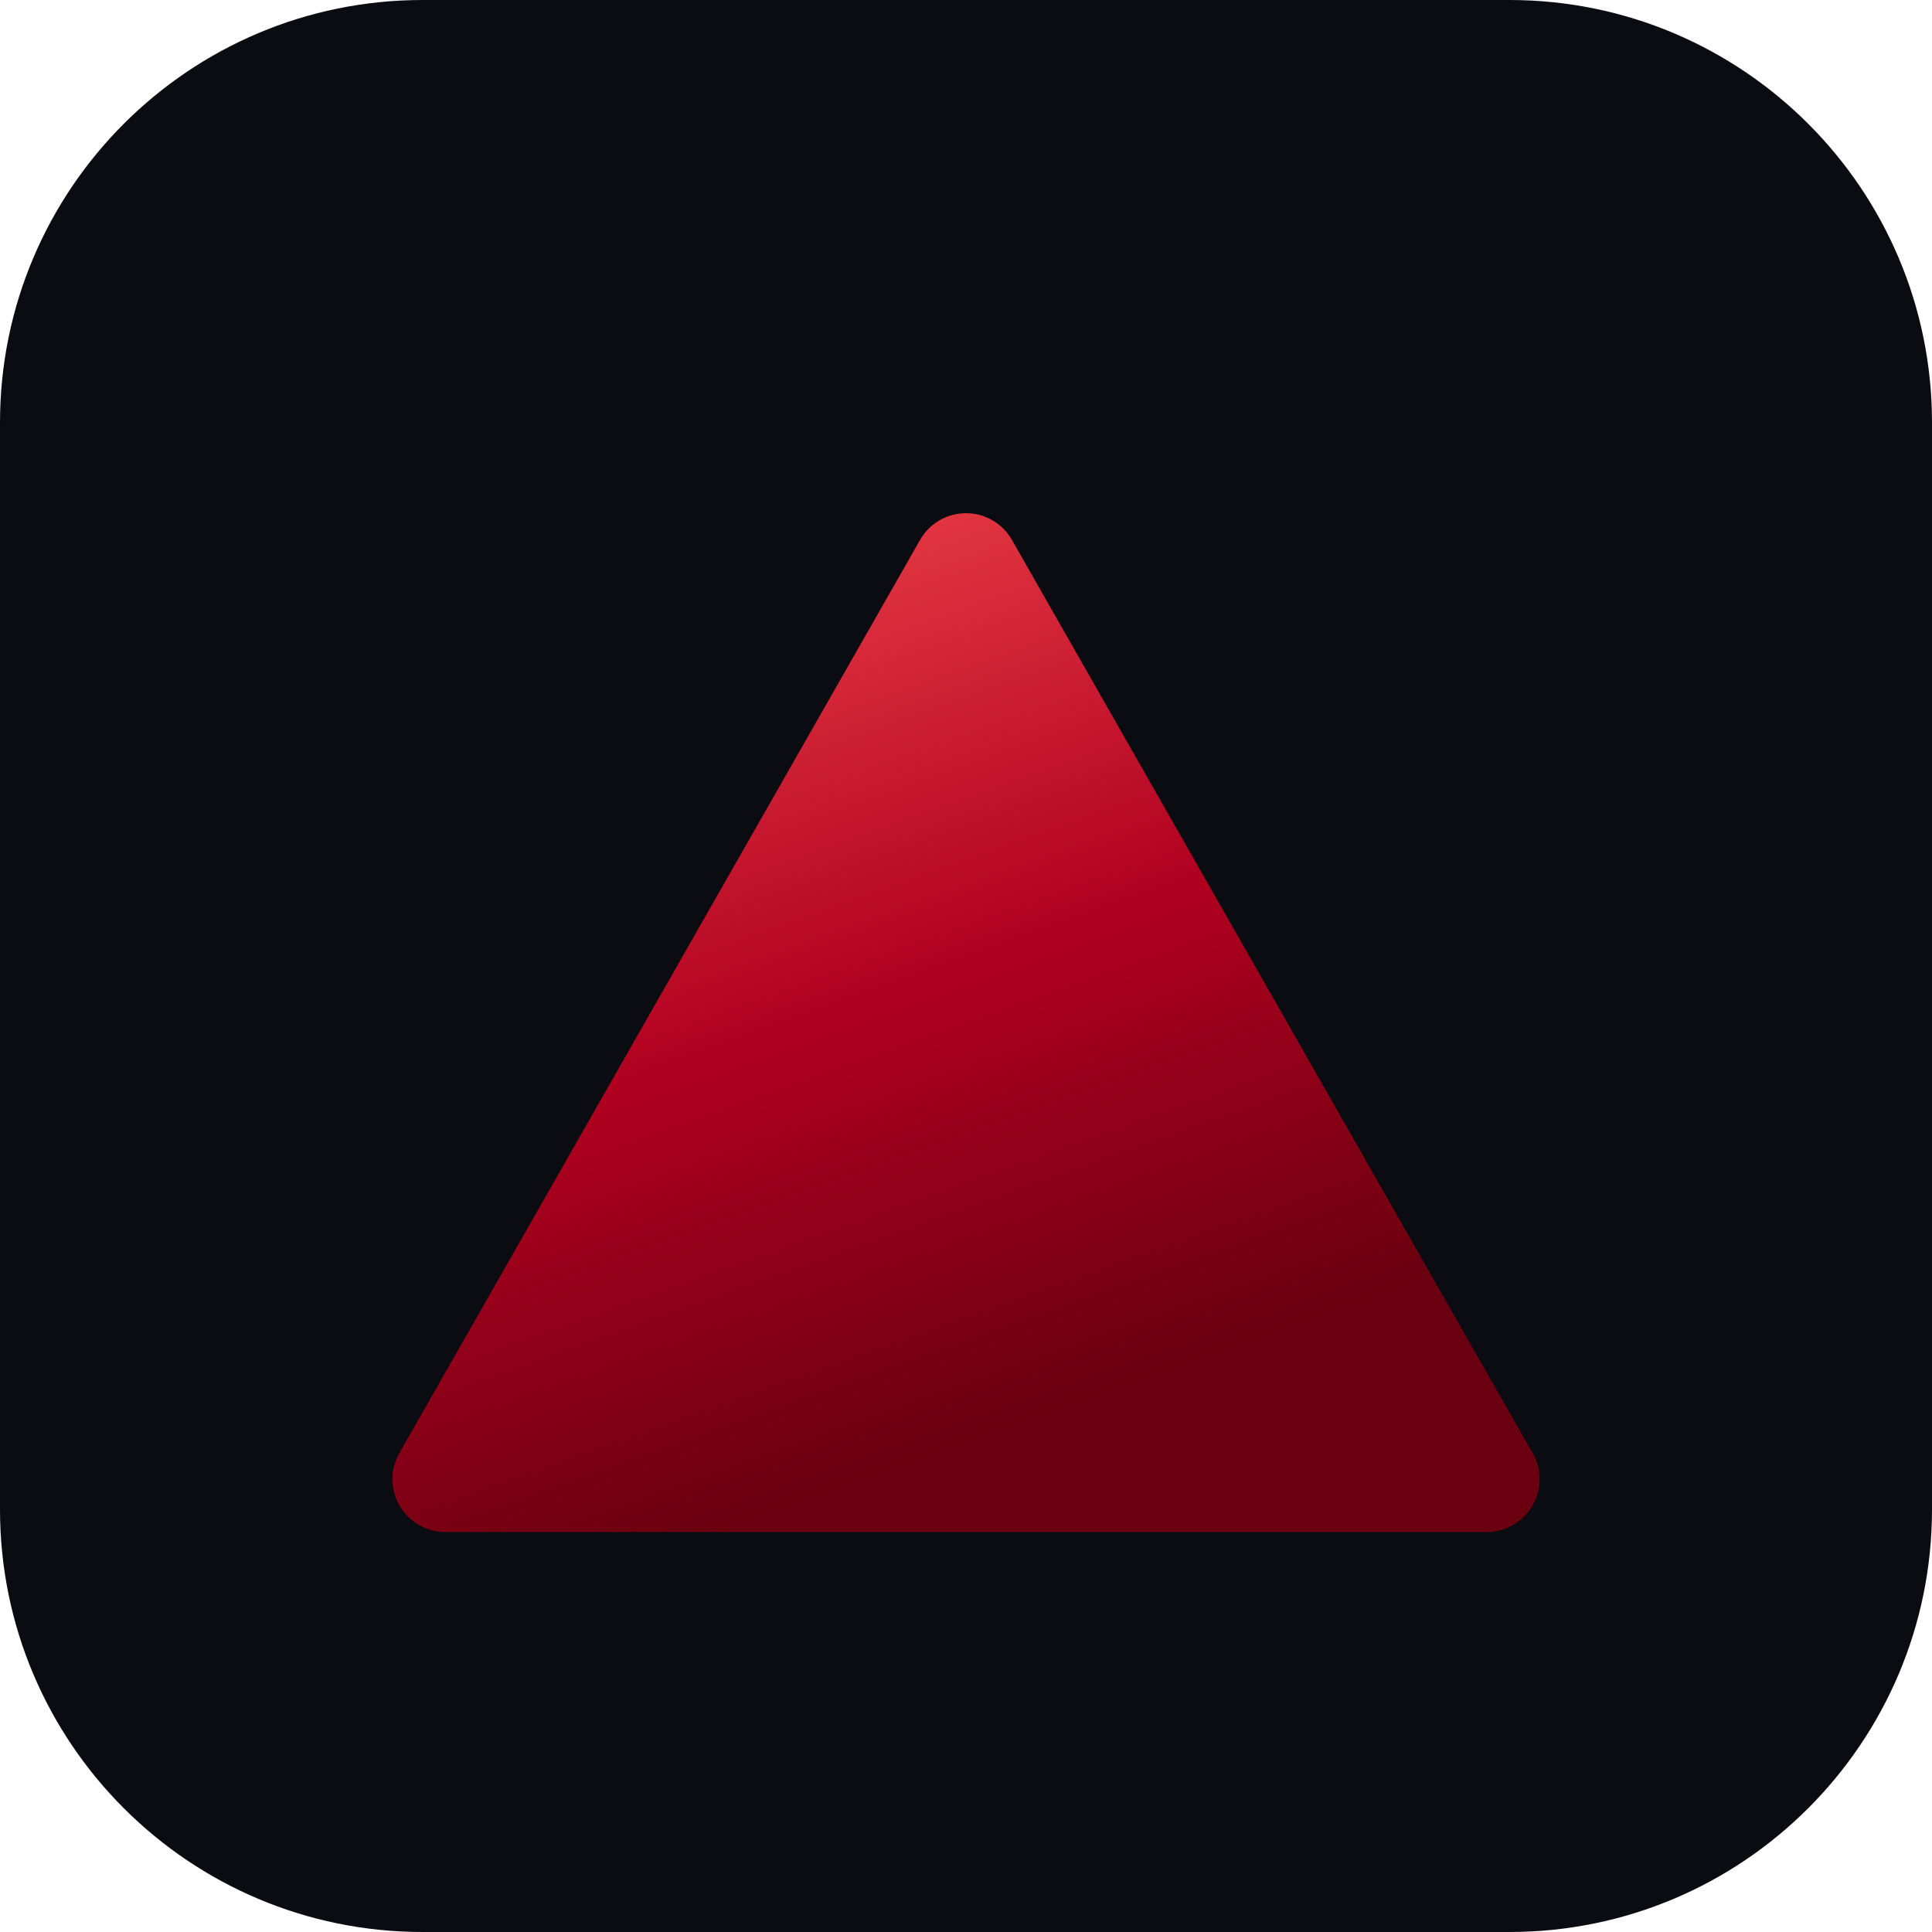
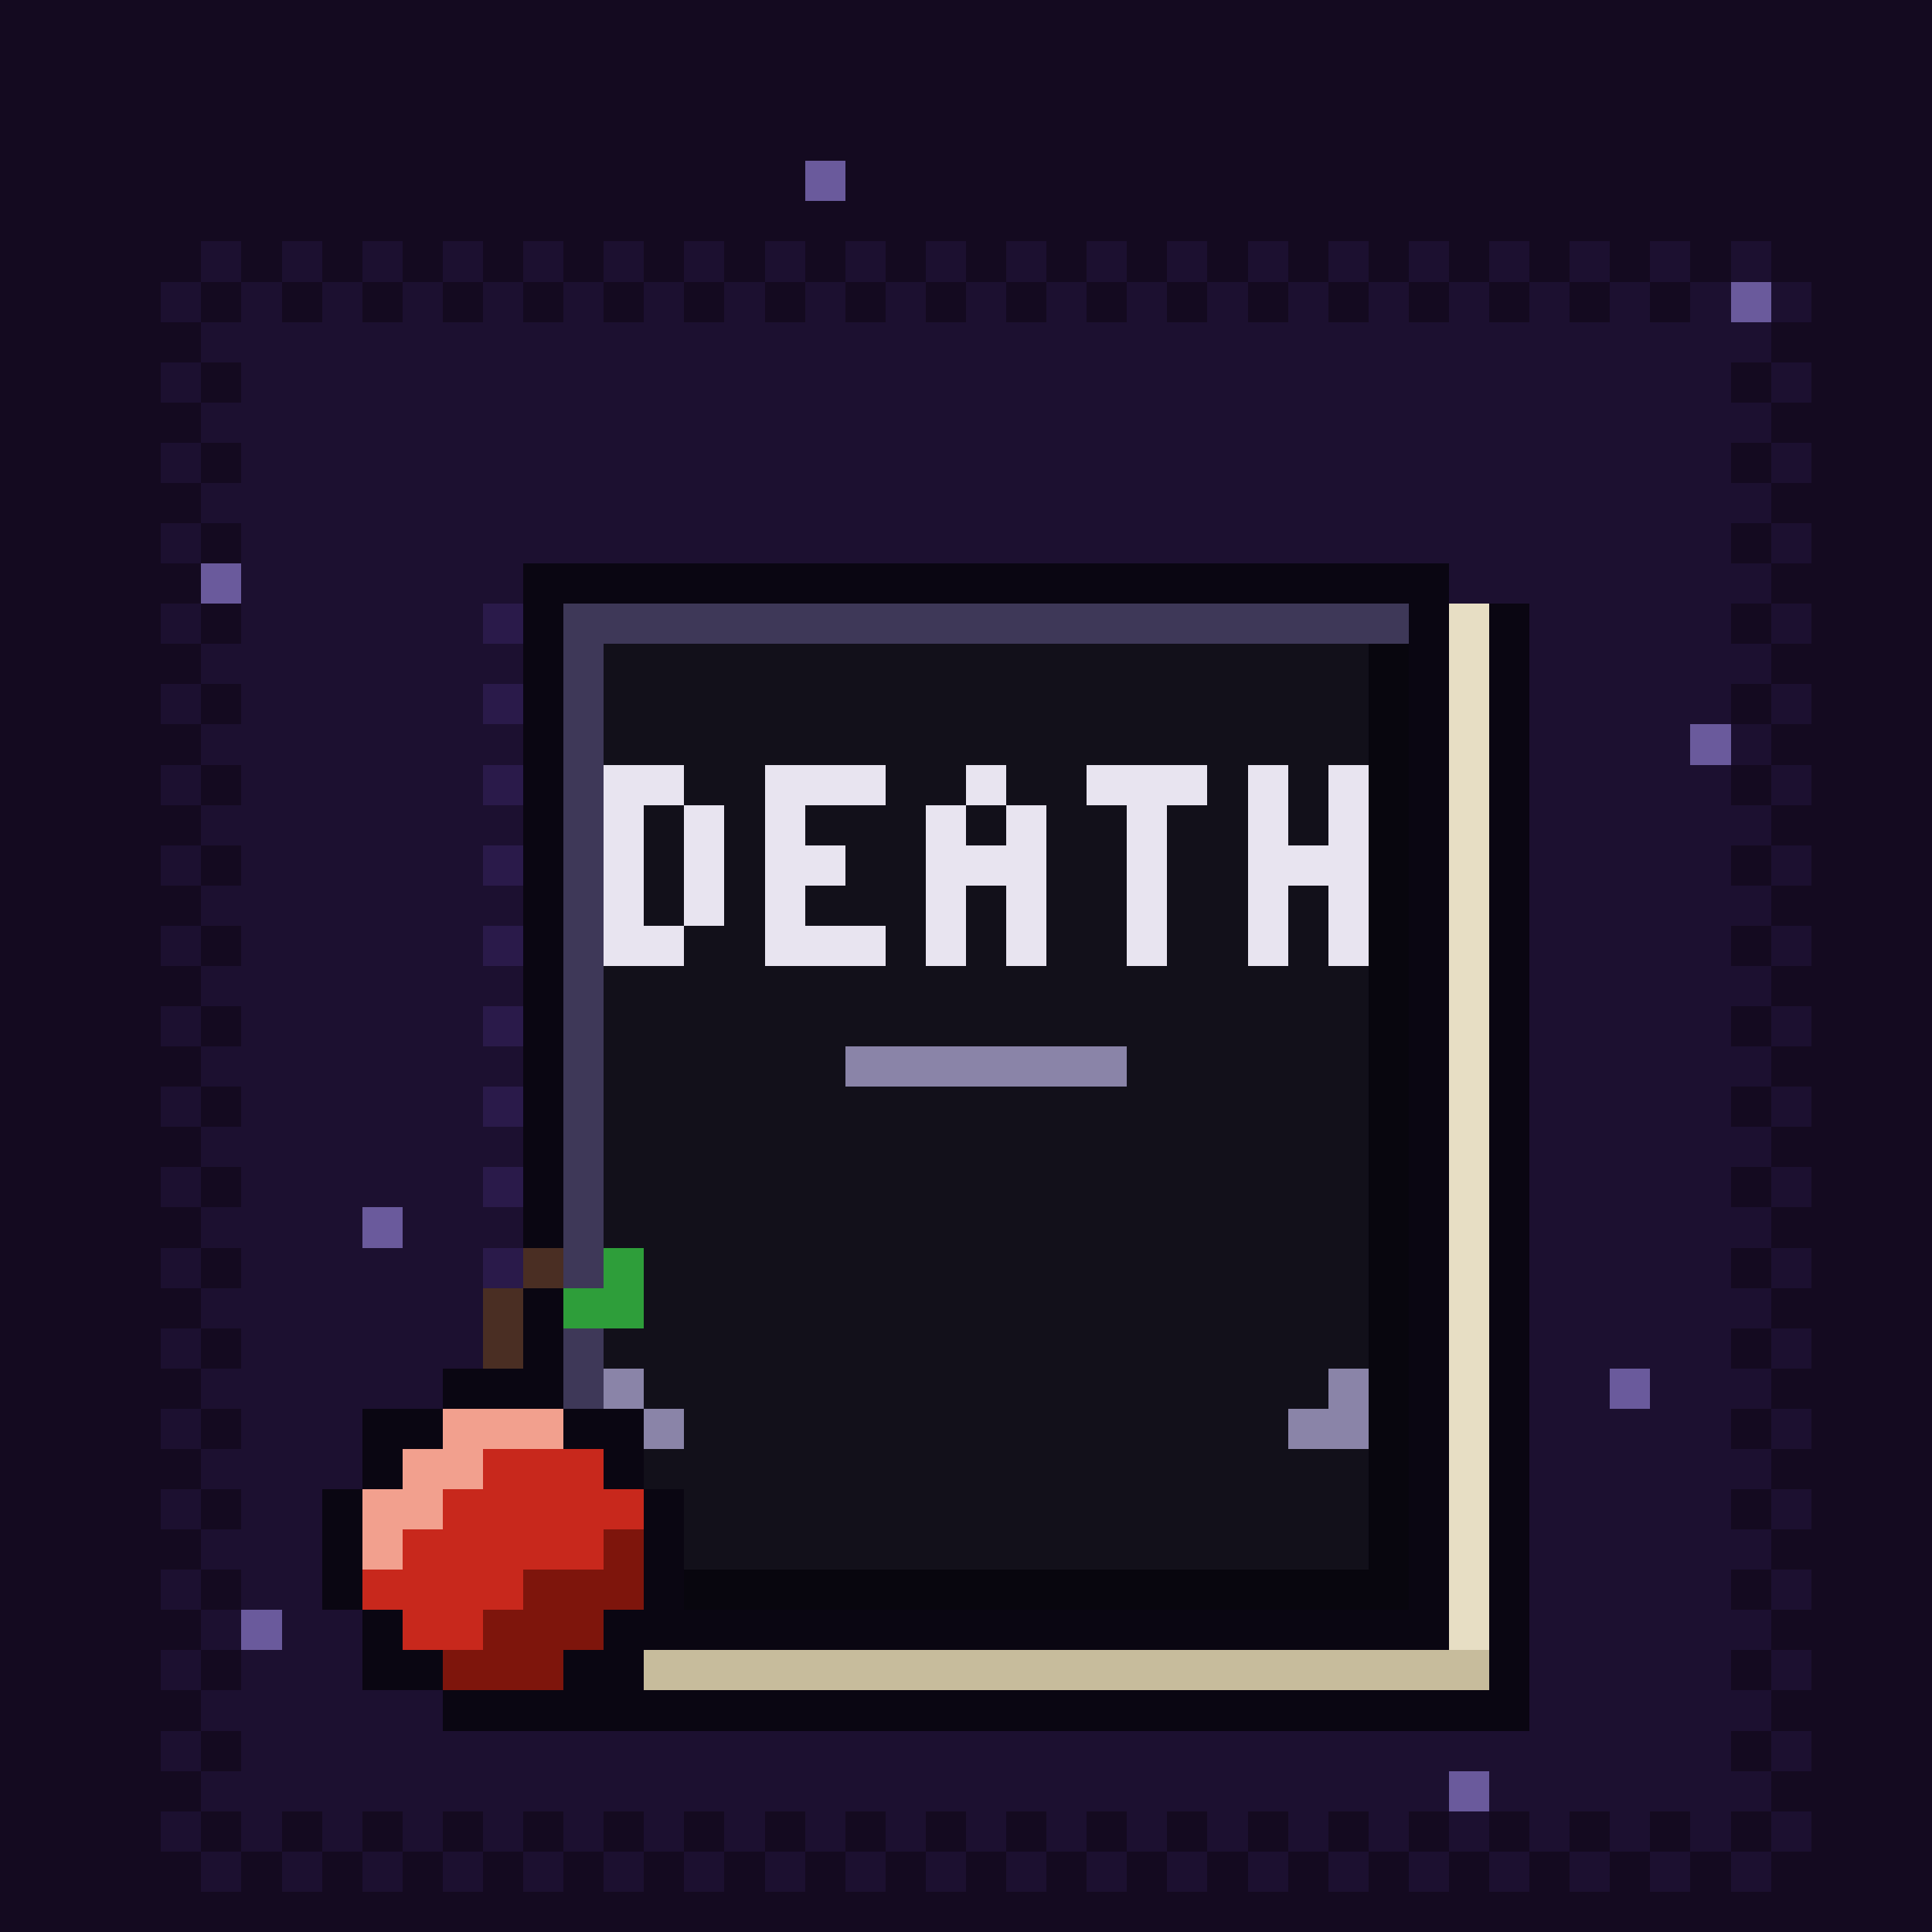
- <svg xmlns="http://www.w3.org/2000/svg" width="512" height="512" viewBox="0 0 512 512">
-   <defs>
-     <linearGradient id="gR" x1="0" y1="0" x2="0.4" y2="1">
-       <stop offset="0" stop-color="#F0444A" />
-       <stop offset="0.55" stop-color="#B00020" />
-       <stop offset="1" stop-color="#6A000F" />
-     </linearGradient>
-   </defs>
-   <rect width="512" height="512" rx="112" fill="#0B0B12" />
-   <polygon points="256,150 118,392 394,392" fill="url(#gR)" stroke="url(#gR)" stroke-width="28" stroke-linejoin="round" />
+ <svg xmlns="http://www.w3.org/2000/svg" viewBox="0 0 48 48" shape-rendering="crispEdges">
+   <rect x="0" y="0" width="48" height="1" fill="#140a20" />
+   <rect x="0" y="1" width="48" height="1" fill="#140a20" />
+   <rect x="0" y="2" width="48" height="1" fill="#140a20" />
+   <rect x="0" y="3" width="48" height="1" fill="#140a20" />
+   <rect x="0" y="4" width="20" height="1" fill="#140a20" />
+   <rect x="20" y="4" width="1" height="1" fill="#6a5a9c" />
+   <rect x="21" y="4" width="27" height="1" fill="#140a20" />
+   <rect x="0" y="5" width="48" height="1" fill="#140a20" />
+   <rect x="0" y="6" width="5" height="1" fill="#140a20" />
+   <rect x="5" y="6" width="1" height="1" fill="#1c1030" />
+   <rect x="6" y="6" width="1" height="1" fill="#140a20" />
+   <rect x="7" y="6" width="1" height="1" fill="#1c1030" />
+   <rect x="8" y="6" width="1" height="1" fill="#140a20" />
+   <rect x="9" y="6" width="1" height="1" fill="#1c1030" />
+   <rect x="10" y="6" width="1" height="1" fill="#140a20" />
+   <rect x="11" y="6" width="1" height="1" fill="#1c1030" />
+   <rect x="12" y="6" width="1" height="1" fill="#140a20" />
+   <rect x="13" y="6" width="1" height="1" fill="#1c1030" />
+   <rect x="14" y="6" width="1" height="1" fill="#140a20" />
+   <rect x="15" y="6" width="1" height="1" fill="#1c1030" />
+   <rect x="16" y="6" width="1" height="1" fill="#140a20" />
+   <rect x="17" y="6" width="1" height="1" fill="#1c1030" />
+   <rect x="18" y="6" width="1" height="1" fill="#140a20" />
+   <rect x="19" y="6" width="1" height="1" fill="#1c1030" />
+   <rect x="20" y="6" width="1" height="1" fill="#140a20" />
+   <rect x="21" y="6" width="1" height="1" fill="#1c1030" />
+   <rect x="22" y="6" width="1" height="1" fill="#140a20" />
+   <rect x="23" y="6" width="1" height="1" fill="#1c1030" />
+   <rect x="24" y="6" width="1" height="1" fill="#140a20" />
+   <rect x="25" y="6" width="1" height="1" fill="#1c1030" />
+   <rect x="26" y="6" width="1" height="1" fill="#140a20" />
+   <rect x="27" y="6" width="1" height="1" fill="#1c1030" />
+   <rect x="28" y="6" width="1" height="1" fill="#140a20" />
+   <rect x="29" y="6" width="1" height="1" fill="#1c1030" />
+   <rect x="30" y="6" width="1" height="1" fill="#140a20" />
+   <rect x="31" y="6" width="1" height="1" fill="#1c1030" />
+   <rect x="32" y="6" width="1" height="1" fill="#140a20" />
+   <rect x="33" y="6" width="1" height="1" fill="#1c1030" />
+   <rect x="34" y="6" width="1" height="1" fill="#140a20" />
+   <rect x="35" y="6" width="1" height="1" fill="#1c1030" />
+   <rect x="36" y="6" width="1" height="1" fill="#140a20" />
+   <rect x="37" y="6" width="1" height="1" fill="#1c1030" />
+   <rect x="38" y="6" width="1" height="1" fill="#140a20" />
+   <rect x="39" y="6" width="1" height="1" fill="#1c1030" />
+   <rect x="40" y="6" width="1" height="1" fill="#140a20" />
+   <rect x="41" y="6" width="1" height="1" fill="#1c1030" />
+   <rect x="42" y="6" width="1" height="1" fill="#140a20" />
+   <rect x="43" y="6" width="1" height="1" fill="#1c1030" />
+   <rect x="44" y="6" width="4" height="1" fill="#140a20" />
+   <rect x="0" y="7" width="4" height="1" fill="#140a20" />
+   <rect x="4" y="7" width="1" height="1" fill="#1c1030" />
+   <rect x="5" y="7" width="1" height="1" fill="#140a20" />
+   <rect x="6" y="7" width="1" height="1" fill="#1c1030" />
+   <rect x="7" y="7" width="1" height="1" fill="#140a20" />
+   <rect x="8" y="7" width="1" height="1" fill="#1c1030" />
+   <rect x="9" y="7" width="1" height="1" fill="#140a20" />
+   <rect x="10" y="7" width="1" height="1" fill="#1c1030" />
+   <rect x="11" y="7" width="1" height="1" fill="#140a20" />
+   <rect x="12" y="7" width="1" height="1" fill="#1c1030" />
+   <rect x="13" y="7" width="1" height="1" fill="#140a20" />
+   <rect x="14" y="7" width="1" height="1" fill="#1c1030" />
+   <rect x="15" y="7" width="1" height="1" fill="#140a20" />
+   <rect x="16" y="7" width="1" height="1" fill="#1c1030" />
+   <rect x="17" y="7" width="1" height="1" fill="#140a20" />
+   <rect x="18" y="7" width="1" height="1" fill="#1c1030" />
+   <rect x="19" y="7" width="1" height="1" fill="#140a20" />
+   <rect x="20" y="7" width="1" height="1" fill="#1c1030" />
+   <rect x="21" y="7" width="1" height="1" fill="#140a20" />
+   <rect x="22" y="7" width="1" height="1" fill="#1c1030" />
+   <rect x="23" y="7" width="1" height="1" fill="#140a20" />
+   <rect x="24" y="7" width="1" height="1" fill="#1c1030" />
+   <rect x="25" y="7" width="1" height="1" fill="#140a20" />
+   <rect x="26" y="7" width="1" height="1" fill="#1c1030" />
+   <rect x="27" y="7" width="1" height="1" fill="#140a20" />
+   <rect x="28" y="7" width="1" height="1" fill="#1c1030" />
+   <rect x="29" y="7" width="1" height="1" fill="#140a20" />
+   <rect x="30" y="7" width="1" height="1" fill="#1c1030" />
+   <rect x="31" y="7" width="1" height="1" fill="#140a20" />
+   <rect x="32" y="7" width="1" height="1" fill="#1c1030" />
+   <rect x="33" y="7" width="1" height="1" fill="#140a20" />
+   <rect x="34" y="7" width="1" height="1" fill="#1c1030" />
+   <rect x="35" y="7" width="1" height="1" fill="#140a20" />
+   <rect x="36" y="7" width="1" height="1" fill="#1c1030" />
+   <rect x="37" y="7" width="1" height="1" fill="#140a20" />
+   <rect x="38" y="7" width="1" height="1" fill="#1c1030" />
+   <rect x="39" y="7" width="1" height="1" fill="#140a20" />
+   <rect x="40" y="7" width="1" height="1" fill="#1c1030" />
+   <rect x="41" y="7" width="1" height="1" fill="#140a20" />
+   <rect x="42" y="7" width="1" height="1" fill="#1c1030" />
+   <rect x="43" y="7" width="1" height="1" fill="#6a5a9c" />
+   <rect x="44" y="7" width="1" height="1" fill="#1c1030" />
+   <rect x="45" y="7" width="3" height="1" fill="#140a20" />
+   <rect x="0" y="8" width="5" height="1" fill="#140a20" />
+   <rect x="5" y="8" width="39" height="1" fill="#1c1030" />
+   <rect x="44" y="8" width="4" height="1" fill="#140a20" />
+   <rect x="0" y="9" width="4" height="1" fill="#140a20" />
+   <rect x="4" y="9" width="1" height="1" fill="#1c1030" />
+   <rect x="5" y="9" width="1" height="1" fill="#140a20" />
+   <rect x="6" y="9" width="37" height="1" fill="#1c1030" />
+   <rect x="43" y="9" width="1" height="1" fill="#140a20" />
+   <rect x="44" y="9" width="1" height="1" fill="#1c1030" />
+   <rect x="45" y="9" width="3" height="1" fill="#140a20" />
+   <rect x="0" y="10" width="5" height="1" fill="#140a20" />
+   <rect x="5" y="10" width="39" height="1" fill="#1c1030" />
+   <rect x="44" y="10" width="4" height="1" fill="#140a20" />
+   <rect x="0" y="11" width="4" height="1" fill="#140a20" />
+   <rect x="4" y="11" width="1" height="1" fill="#1c1030" />
+   <rect x="5" y="11" width="1" height="1" fill="#140a20" />
+   <rect x="6" y="11" width="37" height="1" fill="#1c1030" />
+   <rect x="43" y="11" width="1" height="1" fill="#140a20" />
+   <rect x="44" y="11" width="1" height="1" fill="#1c1030" />
+   <rect x="45" y="11" width="3" height="1" fill="#140a20" />
+   <rect x="0" y="12" width="5" height="1" fill="#140a20" />
+   <rect x="5" y="12" width="39" height="1" fill="#1c1030" />
+   <rect x="44" y="12" width="4" height="1" fill="#140a20" />
+   <rect x="0" y="13" width="4" height="1" fill="#140a20" />
+   <rect x="4" y="13" width="1" height="1" fill="#1c1030" />
+   <rect x="5" y="13" width="1" height="1" fill="#140a20" />
+   <rect x="6" y="13" width="37" height="1" fill="#1c1030" />
+   <rect x="43" y="13" width="1" height="1" fill="#140a20" />
+   <rect x="44" y="13" width="1" height="1" fill="#1c1030" />
+   <rect x="45" y="13" width="3" height="1" fill="#140a20" />
+   <rect x="0" y="14" width="5" height="1" fill="#140a20" />
+   <rect x="5" y="14" width="1" height="1" fill="#6a5a9c" />
+   <rect x="6" y="14" width="7" height="1" fill="#1c1030" />
+   <rect x="13" y="14" width="23" height="1" fill="#0a0612" />
+   <rect x="36" y="14" width="8" height="1" fill="#1c1030" />
+   <rect x="44" y="14" width="4" height="1" fill="#140a20" />
+   <rect x="0" y="15" width="4" height="1" fill="#140a20" />
+   <rect x="4" y="15" width="1" height="1" fill="#1c1030" />
+   <rect x="5" y="15" width="1" height="1" fill="#140a20" />
+   <rect x="6" y="15" width="6" height="1" fill="#1c1030" />
+   <rect x="12" y="15" width="1" height="1" fill="#2a1a4a" />
+   <rect x="13" y="15" width="1" height="1" fill="#0a0612" />
+   <rect x="14" y="15" width="21" height="1" fill="#3e3858" />
+   <rect x="35" y="15" width="1" height="1" fill="#0a0612" />
+   <rect x="36" y="15" width="1" height="1" fill="#e7dec4" />
+   <rect x="37" y="15" width="1" height="1" fill="#0a0612" />
+   <rect x="38" y="15" width="5" height="1" fill="#1c1030" />
+   <rect x="43" y="15" width="1" height="1" fill="#140a20" />
+   <rect x="44" y="15" width="1" height="1" fill="#1c1030" />
+   <rect x="45" y="15" width="3" height="1" fill="#140a20" />
+   <rect x="0" y="16" width="5" height="1" fill="#140a20" />
+   <rect x="5" y="16" width="8" height="1" fill="#1c1030" />
+   <rect x="13" y="16" width="1" height="1" fill="#0a0612" />
+   <rect x="14" y="16" width="1" height="1" fill="#3e3858" />
+   <rect x="15" y="16" width="19" height="1" fill="#12101a" />
+   <rect x="34" y="16" width="1" height="1" fill="#08060e" />
+   <rect x="35" y="16" width="1" height="1" fill="#0a0612" />
+   <rect x="36" y="16" width="1" height="1" fill="#e7dec4" />
+   <rect x="37" y="16" width="1" height="1" fill="#0a0612" />
+   <rect x="38" y="16" width="6" height="1" fill="#1c1030" />
+   <rect x="44" y="16" width="4" height="1" fill="#140a20" />
+   <rect x="0" y="17" width="4" height="1" fill="#140a20" />
+   <rect x="4" y="17" width="1" height="1" fill="#1c1030" />
+   <rect x="5" y="17" width="1" height="1" fill="#140a20" />
+   <rect x="6" y="17" width="6" height="1" fill="#1c1030" />
+   <rect x="12" y="17" width="1" height="1" fill="#2a1a4a" />
+   <rect x="13" y="17" width="1" height="1" fill="#0a0612" />
+   <rect x="14" y="17" width="1" height="1" fill="#3e3858" />
+   <rect x="15" y="17" width="19" height="1" fill="#12101a" />
+   <rect x="34" y="17" width="1" height="1" fill="#08060e" />
+   <rect x="35" y="17" width="1" height="1" fill="#0a0612" />
+   <rect x="36" y="17" width="1" height="1" fill="#e7dec4" />
+   <rect x="37" y="17" width="1" height="1" fill="#0a0612" />
+   <rect x="38" y="17" width="5" height="1" fill="#1c1030" />
+   <rect x="43" y="17" width="1" height="1" fill="#140a20" />
+   <rect x="44" y="17" width="1" height="1" fill="#1c1030" />
+   <rect x="45" y="17" width="3" height="1" fill="#140a20" />
+   <rect x="0" y="18" width="5" height="1" fill="#140a20" />
+   <rect x="5" y="18" width="8" height="1" fill="#1c1030" />
+   <rect x="13" y="18" width="1" height="1" fill="#0a0612" />
+   <rect x="14" y="18" width="1" height="1" fill="#3e3858" />
+   <rect x="15" y="18" width="19" height="1" fill="#12101a" />
+   <rect x="34" y="18" width="1" height="1" fill="#08060e" />
+   <rect x="35" y="18" width="1" height="1" fill="#0a0612" />
+   <rect x="36" y="18" width="1" height="1" fill="#e7dec4" />
+   <rect x="37" y="18" width="1" height="1" fill="#0a0612" />
+   <rect x="38" y="18" width="4" height="1" fill="#1c1030" />
+   <rect x="42" y="18" width="1" height="1" fill="#6a5a9c" />
+   <rect x="43" y="18" width="1" height="1" fill="#1c1030" />
+   <rect x="44" y="18" width="4" height="1" fill="#140a20" />
+   <rect x="0" y="19" width="4" height="1" fill="#140a20" />
+   <rect x="4" y="19" width="1" height="1" fill="#1c1030" />
+   <rect x="5" y="19" width="1" height="1" fill="#140a20" />
+   <rect x="6" y="19" width="6" height="1" fill="#1c1030" />
+   <rect x="12" y="19" width="1" height="1" fill="#2a1a4a" />
+   <rect x="13" y="19" width="1" height="1" fill="#0a0612" />
+   <rect x="14" y="19" width="1" height="1" fill="#3e3858" />
+   <rect x="15" y="19" width="2" height="1" fill="#e8e4f0" />
+   <rect x="17" y="19" width="2" height="1" fill="#12101a" />
+   <rect x="19" y="19" width="3" height="1" fill="#e8e4f0" />
+   <rect x="22" y="19" width="2" height="1" fill="#12101a" />
+   <rect x="24" y="19" width="1" height="1" fill="#e8e4f0" />
+   <rect x="25" y="19" width="2" height="1" fill="#12101a" />
+   <rect x="27" y="19" width="3" height="1" fill="#e8e4f0" />
+   <rect x="30" y="19" width="1" height="1" fill="#12101a" />
+   <rect x="31" y="19" width="1" height="1" fill="#e8e4f0" />
+   <rect x="32" y="19" width="1" height="1" fill="#12101a" />
+   <rect x="33" y="19" width="1" height="1" fill="#e8e4f0" />
+   <rect x="34" y="19" width="1" height="1" fill="#08060e" />
+   <rect x="35" y="19" width="1" height="1" fill="#0a0612" />
+   <rect x="36" y="19" width="1" height="1" fill="#e7dec4" />
+   <rect x="37" y="19" width="1" height="1" fill="#0a0612" />
+   <rect x="38" y="19" width="5" height="1" fill="#1c1030" />
+   <rect x="43" y="19" width="1" height="1" fill="#140a20" />
+   <rect x="44" y="19" width="1" height="1" fill="#1c1030" />
+   <rect x="45" y="19" width="3" height="1" fill="#140a20" />
+   <rect x="0" y="20" width="5" height="1" fill="#140a20" />
+   <rect x="5" y="20" width="8" height="1" fill="#1c1030" />
+   <rect x="13" y="20" width="1" height="1" fill="#0a0612" />
+   <rect x="14" y="20" width="1" height="1" fill="#3e3858" />
+   <rect x="15" y="20" width="1" height="1" fill="#e8e4f0" />
+   <rect x="16" y="20" width="1" height="1" fill="#12101a" />
+   <rect x="17" y="20" width="1" height="1" fill="#e8e4f0" />
+   <rect x="18" y="20" width="1" height="1" fill="#12101a" />
+   <rect x="19" y="20" width="1" height="1" fill="#e8e4f0" />
+   <rect x="20" y="20" width="3" height="1" fill="#12101a" />
+   <rect x="23" y="20" width="1" height="1" fill="#e8e4f0" />
+   <rect x="24" y="20" width="1" height="1" fill="#12101a" />
+   <rect x="25" y="20" width="1" height="1" fill="#e8e4f0" />
+   <rect x="26" y="20" width="2" height="1" fill="#12101a" />
+   <rect x="28" y="20" width="1" height="1" fill="#e8e4f0" />
+   <rect x="29" y="20" width="2" height="1" fill="#12101a" />
+   <rect x="31" y="20" width="1" height="1" fill="#e8e4f0" />
+   <rect x="32" y="20" width="1" height="1" fill="#12101a" />
+   <rect x="33" y="20" width="1" height="1" fill="#e8e4f0" />
+   <rect x="34" y="20" width="1" height="1" fill="#08060e" />
+   <rect x="35" y="20" width="1" height="1" fill="#0a0612" />
+   <rect x="36" y="20" width="1" height="1" fill="#e7dec4" />
+   <rect x="37" y="20" width="1" height="1" fill="#0a0612" />
+   <rect x="38" y="20" width="6" height="1" fill="#1c1030" />
+   <rect x="44" y="20" width="4" height="1" fill="#140a20" />
+   <rect x="0" y="21" width="4" height="1" fill="#140a20" />
+   <rect x="4" y="21" width="1" height="1" fill="#1c1030" />
+   <rect x="5" y="21" width="1" height="1" fill="#140a20" />
+   <rect x="6" y="21" width="6" height="1" fill="#1c1030" />
+   <rect x="12" y="21" width="1" height="1" fill="#2a1a4a" />
+   <rect x="13" y="21" width="1" height="1" fill="#0a0612" />
+   <rect x="14" y="21" width="1" height="1" fill="#3e3858" />
+   <rect x="15" y="21" width="1" height="1" fill="#e8e4f0" />
+   <rect x="16" y="21" width="1" height="1" fill="#12101a" />
+   <rect x="17" y="21" width="1" height="1" fill="#e8e4f0" />
+   <rect x="18" y="21" width="1" height="1" fill="#12101a" />
+   <rect x="19" y="21" width="2" height="1" fill="#e8e4f0" />
+   <rect x="21" y="21" width="2" height="1" fill="#12101a" />
+   <rect x="23" y="21" width="3" height="1" fill="#e8e4f0" />
+   <rect x="26" y="21" width="2" height="1" fill="#12101a" />
+   <rect x="28" y="21" width="1" height="1" fill="#e8e4f0" />
+   <rect x="29" y="21" width="2" height="1" fill="#12101a" />
+   <rect x="31" y="21" width="3" height="1" fill="#e8e4f0" />
+   <rect x="34" y="21" width="1" height="1" fill="#08060e" />
+   <rect x="35" y="21" width="1" height="1" fill="#0a0612" />
+   <rect x="36" y="21" width="1" height="1" fill="#e7dec4" />
+   <rect x="37" y="21" width="1" height="1" fill="#0a0612" />
+   <rect x="38" y="21" width="5" height="1" fill="#1c1030" />
+   <rect x="43" y="21" width="1" height="1" fill="#140a20" />
+   <rect x="44" y="21" width="1" height="1" fill="#1c1030" />
+   <rect x="45" y="21" width="3" height="1" fill="#140a20" />
+   <rect x="0" y="22" width="5" height="1" fill="#140a20" />
+   <rect x="5" y="22" width="8" height="1" fill="#1c1030" />
+   <rect x="13" y="22" width="1" height="1" fill="#0a0612" />
+   <rect x="14" y="22" width="1" height="1" fill="#3e3858" />
+   <rect x="15" y="22" width="1" height="1" fill="#e8e4f0" />
+   <rect x="16" y="22" width="1" height="1" fill="#12101a" />
+   <rect x="17" y="22" width="1" height="1" fill="#e8e4f0" />
+   <rect x="18" y="22" width="1" height="1" fill="#12101a" />
+   <rect x="19" y="22" width="1" height="1" fill="#e8e4f0" />
+   <rect x="20" y="22" width="3" height="1" fill="#12101a" />
+   <rect x="23" y="22" width="1" height="1" fill="#e8e4f0" />
+   <rect x="24" y="22" width="1" height="1" fill="#12101a" />
+   <rect x="25" y="22" width="1" height="1" fill="#e8e4f0" />
+   <rect x="26" y="22" width="2" height="1" fill="#12101a" />
+   <rect x="28" y="22" width="1" height="1" fill="#e8e4f0" />
+   <rect x="29" y="22" width="2" height="1" fill="#12101a" />
+   <rect x="31" y="22" width="1" height="1" fill="#e8e4f0" />
+   <rect x="32" y="22" width="1" height="1" fill="#12101a" />
+   <rect x="33" y="22" width="1" height="1" fill="#e8e4f0" />
+   <rect x="34" y="22" width="1" height="1" fill="#08060e" />
+   <rect x="35" y="22" width="1" height="1" fill="#0a0612" />
+   <rect x="36" y="22" width="1" height="1" fill="#e7dec4" />
+   <rect x="37" y="22" width="1" height="1" fill="#0a0612" />
+   <rect x="38" y="22" width="6" height="1" fill="#1c1030" />
+   <rect x="44" y="22" width="4" height="1" fill="#140a20" />
+   <rect x="0" y="23" width="4" height="1" fill="#140a20" />
+   <rect x="4" y="23" width="1" height="1" fill="#1c1030" />
+   <rect x="5" y="23" width="1" height="1" fill="#140a20" />
+   <rect x="6" y="23" width="6" height="1" fill="#1c1030" />
+   <rect x="12" y="23" width="1" height="1" fill="#2a1a4a" />
+   <rect x="13" y="23" width="1" height="1" fill="#0a0612" />
+   <rect x="14" y="23" width="1" height="1" fill="#3e3858" />
+   <rect x="15" y="23" width="2" height="1" fill="#e8e4f0" />
+   <rect x="17" y="23" width="2" height="1" fill="#12101a" />
+   <rect x="19" y="23" width="3" height="1" fill="#e8e4f0" />
+   <rect x="22" y="23" width="1" height="1" fill="#12101a" />
+   <rect x="23" y="23" width="1" height="1" fill="#e8e4f0" />
+   <rect x="24" y="23" width="1" height="1" fill="#12101a" />
+   <rect x="25" y="23" width="1" height="1" fill="#e8e4f0" />
+   <rect x="26" y="23" width="2" height="1" fill="#12101a" />
+   <rect x="28" y="23" width="1" height="1" fill="#e8e4f0" />
+   <rect x="29" y="23" width="2" height="1" fill="#12101a" />
+   <rect x="31" y="23" width="1" height="1" fill="#e8e4f0" />
+   <rect x="32" y="23" width="1" height="1" fill="#12101a" />
+   <rect x="33" y="23" width="1" height="1" fill="#e8e4f0" />
+   <rect x="34" y="23" width="1" height="1" fill="#08060e" />
+   <rect x="35" y="23" width="1" height="1" fill="#0a0612" />
+   <rect x="36" y="23" width="1" height="1" fill="#e7dec4" />
+   <rect x="37" y="23" width="1" height="1" fill="#0a0612" />
+   <rect x="38" y="23" width="5" height="1" fill="#1c1030" />
+   <rect x="43" y="23" width="1" height="1" fill="#140a20" />
+   <rect x="44" y="23" width="1" height="1" fill="#1c1030" />
+   <rect x="45" y="23" width="3" height="1" fill="#140a20" />
+   <rect x="0" y="24" width="5" height="1" fill="#140a20" />
+   <rect x="5" y="24" width="8" height="1" fill="#1c1030" />
+   <rect x="13" y="24" width="1" height="1" fill="#0a0612" />
+   <rect x="14" y="24" width="1" height="1" fill="#3e3858" />
+   <rect x="15" y="24" width="19" height="1" fill="#12101a" />
+   <rect x="34" y="24" width="1" height="1" fill="#08060e" />
+   <rect x="35" y="24" width="1" height="1" fill="#0a0612" />
+   <rect x="36" y="24" width="1" height="1" fill="#e7dec4" />
+   <rect x="37" y="24" width="1" height="1" fill="#0a0612" />
+   <rect x="38" y="24" width="6" height="1" fill="#1c1030" />
+   <rect x="44" y="24" width="4" height="1" fill="#140a20" />
+   <rect x="0" y="25" width="4" height="1" fill="#140a20" />
+   <rect x="4" y="25" width="1" height="1" fill="#1c1030" />
+   <rect x="5" y="25" width="1" height="1" fill="#140a20" />
+   <rect x="6" y="25" width="6" height="1" fill="#1c1030" />
+   <rect x="12" y="25" width="1" height="1" fill="#2a1a4a" />
+   <rect x="13" y="25" width="1" height="1" fill="#0a0612" />
+   <rect x="14" y="25" width="1" height="1" fill="#3e3858" />
+   <rect x="15" y="25" width="19" height="1" fill="#12101a" />
+   <rect x="34" y="25" width="1" height="1" fill="#08060e" />
+   <rect x="35" y="25" width="1" height="1" fill="#0a0612" />
+   <rect x="36" y="25" width="1" height="1" fill="#e7dec4" />
+   <rect x="37" y="25" width="1" height="1" fill="#0a0612" />
+   <rect x="38" y="25" width="5" height="1" fill="#1c1030" />
+   <rect x="43" y="25" width="1" height="1" fill="#140a20" />
+   <rect x="44" y="25" width="1" height="1" fill="#1c1030" />
+   <rect x="45" y="25" width="3" height="1" fill="#140a20" />
+   <rect x="0" y="26" width="5" height="1" fill="#140a20" />
+   <rect x="5" y="26" width="8" height="1" fill="#1c1030" />
+   <rect x="13" y="26" width="1" height="1" fill="#0a0612" />
+   <rect x="14" y="26" width="1" height="1" fill="#3e3858" />
+   <rect x="15" y="26" width="6" height="1" fill="#12101a" />
+   <rect x="21" y="26" width="7" height="1" fill="#8a84a8" />
+   <rect x="28" y="26" width="6" height="1" fill="#12101a" />
+   <rect x="34" y="26" width="1" height="1" fill="#08060e" />
+   <rect x="35" y="26" width="1" height="1" fill="#0a0612" />
+   <rect x="36" y="26" width="1" height="1" fill="#e7dec4" />
+   <rect x="37" y="26" width="1" height="1" fill="#0a0612" />
+   <rect x="38" y="26" width="6" height="1" fill="#1c1030" />
+   <rect x="44" y="26" width="4" height="1" fill="#140a20" />
+   <rect x="0" y="27" width="4" height="1" fill="#140a20" />
+   <rect x="4" y="27" width="1" height="1" fill="#1c1030" />
+   <rect x="5" y="27" width="1" height="1" fill="#140a20" />
+   <rect x="6" y="27" width="6" height="1" fill="#1c1030" />
+   <rect x="12" y="27" width="1" height="1" fill="#2a1a4a" />
+   <rect x="13" y="27" width="1" height="1" fill="#0a0612" />
+   <rect x="14" y="27" width="1" height="1" fill="#3e3858" />
+   <rect x="15" y="27" width="19" height="1" fill="#12101a" />
+   <rect x="34" y="27" width="1" height="1" fill="#08060e" />
+   <rect x="35" y="27" width="1" height="1" fill="#0a0612" />
+   <rect x="36" y="27" width="1" height="1" fill="#e7dec4" />
+   <rect x="37" y="27" width="1" height="1" fill="#0a0612" />
+   <rect x="38" y="27" width="5" height="1" fill="#1c1030" />
+   <rect x="43" y="27" width="1" height="1" fill="#140a20" />
+   <rect x="44" y="27" width="1" height="1" fill="#1c1030" />
+   <rect x="45" y="27" width="3" height="1" fill="#140a20" />
+   <rect x="0" y="28" width="5" height="1" fill="#140a20" />
+   <rect x="5" y="28" width="8" height="1" fill="#1c1030" />
+   <rect x="13" y="28" width="1" height="1" fill="#0a0612" />
+   <rect x="14" y="28" width="1" height="1" fill="#3e3858" />
+   <rect x="15" y="28" width="19" height="1" fill="#12101a" />
+   <rect x="34" y="28" width="1" height="1" fill="#08060e" />
+   <rect x="35" y="28" width="1" height="1" fill="#0a0612" />
+   <rect x="36" y="28" width="1" height="1" fill="#e7dec4" />
+   <rect x="37" y="28" width="1" height="1" fill="#0a0612" />
+   <rect x="38" y="28" width="6" height="1" fill="#1c1030" />
+   <rect x="44" y="28" width="4" height="1" fill="#140a20" />
+   <rect x="0" y="29" width="4" height="1" fill="#140a20" />
+   <rect x="4" y="29" width="1" height="1" fill="#1c1030" />
+   <rect x="5" y="29" width="1" height="1" fill="#140a20" />
+   <rect x="6" y="29" width="6" height="1" fill="#1c1030" />
+   <rect x="12" y="29" width="1" height="1" fill="#2a1a4a" />
+   <rect x="13" y="29" width="1" height="1" fill="#0a0612" />
+   <rect x="14" y="29" width="1" height="1" fill="#3e3858" />
+   <rect x="15" y="29" width="19" height="1" fill="#12101a" />
+   <rect x="34" y="29" width="1" height="1" fill="#08060e" />
+   <rect x="35" y="29" width="1" height="1" fill="#0a0612" />
+   <rect x="36" y="29" width="1" height="1" fill="#e7dec4" />
+   <rect x="37" y="29" width="1" height="1" fill="#0a0612" />
+   <rect x="38" y="29" width="5" height="1" fill="#1c1030" />
+   <rect x="43" y="29" width="1" height="1" fill="#140a20" />
+   <rect x="44" y="29" width="1" height="1" fill="#1c1030" />
+   <rect x="45" y="29" width="3" height="1" fill="#140a20" />
+   <rect x="0" y="30" width="5" height="1" fill="#140a20" />
+   <rect x="5" y="30" width="4" height="1" fill="#1c1030" />
+   <rect x="9" y="30" width="1" height="1" fill="#6a5a9c" />
+   <rect x="10" y="30" width="3" height="1" fill="#1c1030" />
+   <rect x="13" y="30" width="1" height="1" fill="#0a0612" />
+   <rect x="14" y="30" width="1" height="1" fill="#3e3858" />
+   <rect x="15" y="30" width="19" height="1" fill="#12101a" />
+   <rect x="34" y="30" width="1" height="1" fill="#08060e" />
+   <rect x="35" y="30" width="1" height="1" fill="#0a0612" />
+   <rect x="36" y="30" width="1" height="1" fill="#e7dec4" />
+   <rect x="37" y="30" width="1" height="1" fill="#0a0612" />
+   <rect x="38" y="30" width="6" height="1" fill="#1c1030" />
+   <rect x="44" y="30" width="4" height="1" fill="#140a20" />
+   <rect x="0" y="31" width="4" height="1" fill="#140a20" />
+   <rect x="4" y="31" width="1" height="1" fill="#1c1030" />
+   <rect x="5" y="31" width="1" height="1" fill="#140a20" />
+   <rect x="6" y="31" width="6" height="1" fill="#1c1030" />
+   <rect x="12" y="31" width="1" height="1" fill="#2a1a4a" />
+   <rect x="13" y="31" width="1" height="1" fill="#4a2e23" />
+   <rect x="14" y="31" width="1" height="1" fill="#3e3858" />
+   <rect x="15" y="31" width="1" height="1" fill="#2e9e3a" />
+   <rect x="16" y="31" width="18" height="1" fill="#12101a" />
+   <rect x="34" y="31" width="1" height="1" fill="#08060e" />
+   <rect x="35" y="31" width="1" height="1" fill="#0a0612" />
+   <rect x="36" y="31" width="1" height="1" fill="#e7dec4" />
+   <rect x="37" y="31" width="1" height="1" fill="#0a0612" />
+   <rect x="38" y="31" width="5" height="1" fill="#1c1030" />
+   <rect x="43" y="31" width="1" height="1" fill="#140a20" />
+   <rect x="44" y="31" width="1" height="1" fill="#1c1030" />
+   <rect x="45" y="31" width="3" height="1" fill="#140a20" />
+   <rect x="0" y="32" width="5" height="1" fill="#140a20" />
+   <rect x="5" y="32" width="7" height="1" fill="#1c1030" />
+   <rect x="12" y="32" width="1" height="1" fill="#4a2e23" />
+   <rect x="13" y="32" width="1" height="1" fill="#0a0612" />
+   <rect x="14" y="32" width="2" height="1" fill="#2e9e3a" />
+   <rect x="16" y="32" width="18" height="1" fill="#12101a" />
+   <rect x="34" y="32" width="1" height="1" fill="#08060e" />
+   <rect x="35" y="32" width="1" height="1" fill="#0a0612" />
+   <rect x="36" y="32" width="1" height="1" fill="#e7dec4" />
+   <rect x="37" y="32" width="1" height="1" fill="#0a0612" />
+   <rect x="38" y="32" width="6" height="1" fill="#1c1030" />
+   <rect x="44" y="32" width="4" height="1" fill="#140a20" />
+   <rect x="0" y="33" width="4" height="1" fill="#140a20" />
+   <rect x="4" y="33" width="1" height="1" fill="#1c1030" />
+   <rect x="5" y="33" width="1" height="1" fill="#140a20" />
+   <rect x="6" y="33" width="6" height="1" fill="#1c1030" />
+   <rect x="12" y="33" width="1" height="1" fill="#4a2e23" />
+   <rect x="13" y="33" width="1" height="1" fill="#0a0612" />
+   <rect x="14" y="33" width="1" height="1" fill="#3e3858" />
+   <rect x="15" y="33" width="19" height="1" fill="#12101a" />
+   <rect x="34" y="33" width="1" height="1" fill="#08060e" />
+   <rect x="35" y="33" width="1" height="1" fill="#0a0612" />
+   <rect x="36" y="33" width="1" height="1" fill="#e7dec4" />
+   <rect x="37" y="33" width="1" height="1" fill="#0a0612" />
+   <rect x="38" y="33" width="5" height="1" fill="#1c1030" />
+   <rect x="43" y="33" width="1" height="1" fill="#140a20" />
+   <rect x="44" y="33" width="1" height="1" fill="#1c1030" />
+   <rect x="45" y="33" width="3" height="1" fill="#140a20" />
+   <rect x="0" y="34" width="5" height="1" fill="#140a20" />
+   <rect x="5" y="34" width="6" height="1" fill="#1c1030" />
+   <rect x="11" y="34" width="3" height="1" fill="#0a0612" />
+   <rect x="14" y="34" width="1" height="1" fill="#3e3858" />
+   <rect x="15" y="34" width="1" height="1" fill="#8a84a8" />
+   <rect x="16" y="34" width="17" height="1" fill="#12101a" />
+   <rect x="33" y="34" width="1" height="1" fill="#8a84a8" />
+   <rect x="34" y="34" width="1" height="1" fill="#08060e" />
+   <rect x="35" y="34" width="1" height="1" fill="#0a0612" />
+   <rect x="36" y="34" width="1" height="1" fill="#e7dec4" />
+   <rect x="37" y="34" width="1" height="1" fill="#0a0612" />
+   <rect x="38" y="34" width="2" height="1" fill="#1c1030" />
+   <rect x="40" y="34" width="1" height="1" fill="#6a5a9c" />
+   <rect x="41" y="34" width="3" height="1" fill="#1c1030" />
+   <rect x="44" y="34" width="4" height="1" fill="#140a20" />
+   <rect x="0" y="35" width="4" height="1" fill="#140a20" />
+   <rect x="4" y="35" width="1" height="1" fill="#1c1030" />
+   <rect x="5" y="35" width="1" height="1" fill="#140a20" />
+   <rect x="6" y="35" width="3" height="1" fill="#1c1030" />
+   <rect x="9" y="35" width="2" height="1" fill="#0a0612" />
+   <rect x="11" y="35" width="3" height="1" fill="#f2a08e" />
+   <rect x="14" y="35" width="2" height="1" fill="#0a0612" />
+   <rect x="16" y="35" width="1" height="1" fill="#8a84a8" />
+   <rect x="17" y="35" width="15" height="1" fill="#12101a" />
+   <rect x="32" y="35" width="2" height="1" fill="#8a84a8" />
+   <rect x="34" y="35" width="1" height="1" fill="#08060e" />
+   <rect x="35" y="35" width="1" height="1" fill="#0a0612" />
+   <rect x="36" y="35" width="1" height="1" fill="#e7dec4" />
+   <rect x="37" y="35" width="1" height="1" fill="#0a0612" />
+   <rect x="38" y="35" width="5" height="1" fill="#1c1030" />
+   <rect x="43" y="35" width="1" height="1" fill="#140a20" />
+   <rect x="44" y="35" width="1" height="1" fill="#1c1030" />
+   <rect x="45" y="35" width="3" height="1" fill="#140a20" />
+   <rect x="0" y="36" width="5" height="1" fill="#140a20" />
+   <rect x="5" y="36" width="4" height="1" fill="#1c1030" />
+   <rect x="9" y="36" width="1" height="1" fill="#0a0612" />
+   <rect x="10" y="36" width="2" height="1" fill="#f2a08e" />
+   <rect x="12" y="36" width="3" height="1" fill="#c8281c" />
+   <rect x="15" y="36" width="1" height="1" fill="#0a0612" />
+   <rect x="16" y="36" width="18" height="1" fill="#12101a" />
+   <rect x="34" y="36" width="1" height="1" fill="#08060e" />
+   <rect x="35" y="36" width="1" height="1" fill="#0a0612" />
+   <rect x="36" y="36" width="1" height="1" fill="#e7dec4" />
+   <rect x="37" y="36" width="1" height="1" fill="#0a0612" />
+   <rect x="38" y="36" width="6" height="1" fill="#1c1030" />
+   <rect x="44" y="36" width="4" height="1" fill="#140a20" />
+   <rect x="0" y="37" width="4" height="1" fill="#140a20" />
+   <rect x="4" y="37" width="1" height="1" fill="#1c1030" />
+   <rect x="5" y="37" width="1" height="1" fill="#140a20" />
+   <rect x="6" y="37" width="2" height="1" fill="#1c1030" />
+   <rect x="8" y="37" width="1" height="1" fill="#0a0612" />
+   <rect x="9" y="37" width="2" height="1" fill="#f2a08e" />
+   <rect x="11" y="37" width="5" height="1" fill="#c8281c" />
+   <rect x="16" y="37" width="1" height="1" fill="#0a0612" />
+   <rect x="17" y="37" width="17" height="1" fill="#12101a" />
+   <rect x="34" y="37" width="1" height="1" fill="#08060e" />
+   <rect x="35" y="37" width="1" height="1" fill="#0a0612" />
+   <rect x="36" y="37" width="1" height="1" fill="#e7dec4" />
+   <rect x="37" y="37" width="1" height="1" fill="#0a0612" />
+   <rect x="38" y="37" width="5" height="1" fill="#1c1030" />
+   <rect x="43" y="37" width="1" height="1" fill="#140a20" />
+   <rect x="44" y="37" width="1" height="1" fill="#1c1030" />
+   <rect x="45" y="37" width="3" height="1" fill="#140a20" />
+   <rect x="0" y="38" width="5" height="1" fill="#140a20" />
+   <rect x="5" y="38" width="3" height="1" fill="#1c1030" />
+   <rect x="8" y="38" width="1" height="1" fill="#0a0612" />
+   <rect x="9" y="38" width="1" height="1" fill="#f2a08e" />
+   <rect x="10" y="38" width="5" height="1" fill="#c8281c" />
+   <rect x="15" y="38" width="1" height="1" fill="#7e150c" />
+   <rect x="16" y="38" width="1" height="1" fill="#0a0612" />
+   <rect x="17" y="38" width="17" height="1" fill="#12101a" />
+   <rect x="34" y="38" width="1" height="1" fill="#08060e" />
+   <rect x="35" y="38" width="1" height="1" fill="#0a0612" />
+   <rect x="36" y="38" width="1" height="1" fill="#e7dec4" />
+   <rect x="37" y="38" width="1" height="1" fill="#0a0612" />
+   <rect x="38" y="38" width="6" height="1" fill="#1c1030" />
+   <rect x="44" y="38" width="4" height="1" fill="#140a20" />
+   <rect x="0" y="39" width="4" height="1" fill="#140a20" />
+   <rect x="4" y="39" width="1" height="1" fill="#1c1030" />
+   <rect x="5" y="39" width="1" height="1" fill="#140a20" />
+   <rect x="6" y="39" width="2" height="1" fill="#1c1030" />
+   <rect x="8" y="39" width="1" height="1" fill="#0a0612" />
+   <rect x="9" y="39" width="4" height="1" fill="#c8281c" />
+   <rect x="13" y="39" width="3" height="1" fill="#7e150c" />
+   <rect x="16" y="39" width="1" height="1" fill="#0a0612" />
+   <rect x="17" y="39" width="18" height="1" fill="#08060e" />
+   <rect x="35" y="39" width="1" height="1" fill="#0a0612" />
+   <rect x="36" y="39" width="1" height="1" fill="#e7dec4" />
+   <rect x="37" y="39" width="1" height="1" fill="#0a0612" />
+   <rect x="38" y="39" width="5" height="1" fill="#1c1030" />
+   <rect x="43" y="39" width="1" height="1" fill="#140a20" />
+   <rect x="44" y="39" width="1" height="1" fill="#1c1030" />
+   <rect x="45" y="39" width="3" height="1" fill="#140a20" />
+   <rect x="0" y="40" width="5" height="1" fill="#140a20" />
+   <rect x="5" y="40" width="1" height="1" fill="#1c1030" />
+   <rect x="6" y="40" width="1" height="1" fill="#6a5a9c" />
+   <rect x="7" y="40" width="2" height="1" fill="#1c1030" />
+   <rect x="9" y="40" width="1" height="1" fill="#0a0612" />
+   <rect x="10" y="40" width="2" height="1" fill="#c8281c" />
+   <rect x="12" y="40" width="3" height="1" fill="#7e150c" />
+   <rect x="15" y="40" width="21" height="1" fill="#0a0612" />
+   <rect x="36" y="40" width="1" height="1" fill="#e7dec4" />
+   <rect x="37" y="40" width="1" height="1" fill="#0a0612" />
+   <rect x="38" y="40" width="6" height="1" fill="#1c1030" />
+   <rect x="44" y="40" width="4" height="1" fill="#140a20" />
+   <rect x="0" y="41" width="4" height="1" fill="#140a20" />
+   <rect x="4" y="41" width="1" height="1" fill="#1c1030" />
+   <rect x="5" y="41" width="1" height="1" fill="#140a20" />
+   <rect x="6" y="41" width="3" height="1" fill="#1c1030" />
+   <rect x="9" y="41" width="2" height="1" fill="#0a0612" />
+   <rect x="11" y="41" width="3" height="1" fill="#7e150c" />
+   <rect x="14" y="41" width="2" height="1" fill="#0a0612" />
+   <rect x="16" y="41" width="21" height="1" fill="#c7bc9c" />
+   <rect x="37" y="41" width="1" height="1" fill="#0a0612" />
+   <rect x="38" y="41" width="5" height="1" fill="#1c1030" />
+   <rect x="43" y="41" width="1" height="1" fill="#140a20" />
+   <rect x="44" y="41" width="1" height="1" fill="#1c1030" />
+   <rect x="45" y="41" width="3" height="1" fill="#140a20" />
+   <rect x="0" y="42" width="5" height="1" fill="#140a20" />
+   <rect x="5" y="42" width="6" height="1" fill="#1c1030" />
+   <rect x="11" y="42" width="27" height="1" fill="#0a0612" />
+   <rect x="38" y="42" width="6" height="1" fill="#1c1030" />
+   <rect x="44" y="42" width="4" height="1" fill="#140a20" />
+   <rect x="0" y="43" width="4" height="1" fill="#140a20" />
+   <rect x="4" y="43" width="1" height="1" fill="#1c1030" />
+   <rect x="5" y="43" width="1" height="1" fill="#140a20" />
+   <rect x="6" y="43" width="37" height="1" fill="#1c1030" />
+   <rect x="43" y="43" width="1" height="1" fill="#140a20" />
+   <rect x="44" y="43" width="1" height="1" fill="#1c1030" />
+   <rect x="45" y="43" width="3" height="1" fill="#140a20" />
+   <rect x="0" y="44" width="5" height="1" fill="#140a20" />
+   <rect x="5" y="44" width="31" height="1" fill="#1c1030" />
+   <rect x="36" y="44" width="1" height="1" fill="#6a5a9c" />
+   <rect x="37" y="44" width="7" height="1" fill="#1c1030" />
+   <rect x="44" y="44" width="4" height="1" fill="#140a20" />
+   <rect x="0" y="45" width="4" height="1" fill="#140a20" />
+   <rect x="4" y="45" width="1" height="1" fill="#1c1030" />
+   <rect x="5" y="45" width="1" height="1" fill="#140a20" />
+   <rect x="6" y="45" width="1" height="1" fill="#1c1030" />
+   <rect x="7" y="45" width="1" height="1" fill="#140a20" />
+   <rect x="8" y="45" width="1" height="1" fill="#1c1030" />
+   <rect x="9" y="45" width="1" height="1" fill="#140a20" />
+   <rect x="10" y="45" width="1" height="1" fill="#1c1030" />
+   <rect x="11" y="45" width="1" height="1" fill="#140a20" />
+   <rect x="12" y="45" width="1" height="1" fill="#1c1030" />
+   <rect x="13" y="45" width="1" height="1" fill="#140a20" />
+   <rect x="14" y="45" width="1" height="1" fill="#1c1030" />
+   <rect x="15" y="45" width="1" height="1" fill="#140a20" />
+   <rect x="16" y="45" width="1" height="1" fill="#1c1030" />
+   <rect x="17" y="45" width="1" height="1" fill="#140a20" />
+   <rect x="18" y="45" width="1" height="1" fill="#1c1030" />
+   <rect x="19" y="45" width="1" height="1" fill="#140a20" />
+   <rect x="20" y="45" width="1" height="1" fill="#1c1030" />
+   <rect x="21" y="45" width="1" height="1" fill="#140a20" />
+   <rect x="22" y="45" width="1" height="1" fill="#1c1030" />
+   <rect x="23" y="45" width="1" height="1" fill="#140a20" />
+   <rect x="24" y="45" width="1" height="1" fill="#1c1030" />
+   <rect x="25" y="45" width="1" height="1" fill="#140a20" />
+   <rect x="26" y="45" width="1" height="1" fill="#1c1030" />
+   <rect x="27" y="45" width="1" height="1" fill="#140a20" />
+   <rect x="28" y="45" width="1" height="1" fill="#1c1030" />
+   <rect x="29" y="45" width="1" height="1" fill="#140a20" />
+   <rect x="30" y="45" width="1" height="1" fill="#1c1030" />
+   <rect x="31" y="45" width="1" height="1" fill="#140a20" />
+   <rect x="32" y="45" width="1" height="1" fill="#1c1030" />
+   <rect x="33" y="45" width="1" height="1" fill="#140a20" />
+   <rect x="34" y="45" width="1" height="1" fill="#1c1030" />
+   <rect x="35" y="45" width="1" height="1" fill="#140a20" />
+   <rect x="36" y="45" width="1" height="1" fill="#1c1030" />
+   <rect x="37" y="45" width="1" height="1" fill="#140a20" />
+   <rect x="38" y="45" width="1" height="1" fill="#1c1030" />
+   <rect x="39" y="45" width="1" height="1" fill="#140a20" />
+   <rect x="40" y="45" width="1" height="1" fill="#1c1030" />
+   <rect x="41" y="45" width="1" height="1" fill="#140a20" />
+   <rect x="42" y="45" width="1" height="1" fill="#1c1030" />
+   <rect x="43" y="45" width="1" height="1" fill="#140a20" />
+   <rect x="44" y="45" width="1" height="1" fill="#1c1030" />
+   <rect x="45" y="45" width="3" height="1" fill="#140a20" />
+   <rect x="0" y="46" width="5" height="1" fill="#140a20" />
+   <rect x="5" y="46" width="1" height="1" fill="#1c1030" />
+   <rect x="6" y="46" width="1" height="1" fill="#140a20" />
+   <rect x="7" y="46" width="1" height="1" fill="#1c1030" />
+   <rect x="8" y="46" width="1" height="1" fill="#140a20" />
+   <rect x="9" y="46" width="1" height="1" fill="#1c1030" />
+   <rect x="10" y="46" width="1" height="1" fill="#140a20" />
+   <rect x="11" y="46" width="1" height="1" fill="#1c1030" />
+   <rect x="12" y="46" width="1" height="1" fill="#140a20" />
+   <rect x="13" y="46" width="1" height="1" fill="#1c1030" />
+   <rect x="14" y="46" width="1" height="1" fill="#140a20" />
+   <rect x="15" y="46" width="1" height="1" fill="#1c1030" />
+   <rect x="16" y="46" width="1" height="1" fill="#140a20" />
+   <rect x="17" y="46" width="1" height="1" fill="#1c1030" />
+   <rect x="18" y="46" width="1" height="1" fill="#140a20" />
+   <rect x="19" y="46" width="1" height="1" fill="#1c1030" />
+   <rect x="20" y="46" width="1" height="1" fill="#140a20" />
+   <rect x="21" y="46" width="1" height="1" fill="#1c1030" />
+   <rect x="22" y="46" width="1" height="1" fill="#140a20" />
+   <rect x="23" y="46" width="1" height="1" fill="#1c1030" />
+   <rect x="24" y="46" width="1" height="1" fill="#140a20" />
+   <rect x="25" y="46" width="1" height="1" fill="#1c1030" />
+   <rect x="26" y="46" width="1" height="1" fill="#140a20" />
+   <rect x="27" y="46" width="1" height="1" fill="#1c1030" />
+   <rect x="28" y="46" width="1" height="1" fill="#140a20" />
+   <rect x="29" y="46" width="1" height="1" fill="#1c1030" />
+   <rect x="30" y="46" width="1" height="1" fill="#140a20" />
+   <rect x="31" y="46" width="1" height="1" fill="#1c1030" />
+   <rect x="32" y="46" width="1" height="1" fill="#140a20" />
+   <rect x="33" y="46" width="1" height="1" fill="#1c1030" />
+   <rect x="34" y="46" width="1" height="1" fill="#140a20" />
+   <rect x="35" y="46" width="1" height="1" fill="#1c1030" />
+   <rect x="36" y="46" width="1" height="1" fill="#140a20" />
+   <rect x="37" y="46" width="1" height="1" fill="#1c1030" />
+   <rect x="38" y="46" width="1" height="1" fill="#140a20" />
+   <rect x="39" y="46" width="1" height="1" fill="#1c1030" />
+   <rect x="40" y="46" width="1" height="1" fill="#140a20" />
+   <rect x="41" y="46" width="1" height="1" fill="#1c1030" />
+   <rect x="42" y="46" width="1" height="1" fill="#140a20" />
+   <rect x="43" y="46" width="1" height="1" fill="#1c1030" />
+   <rect x="44" y="46" width="4" height="1" fill="#140a20" />
+   <rect x="0" y="47" width="48" height="1" fill="#140a20" />
</svg>
